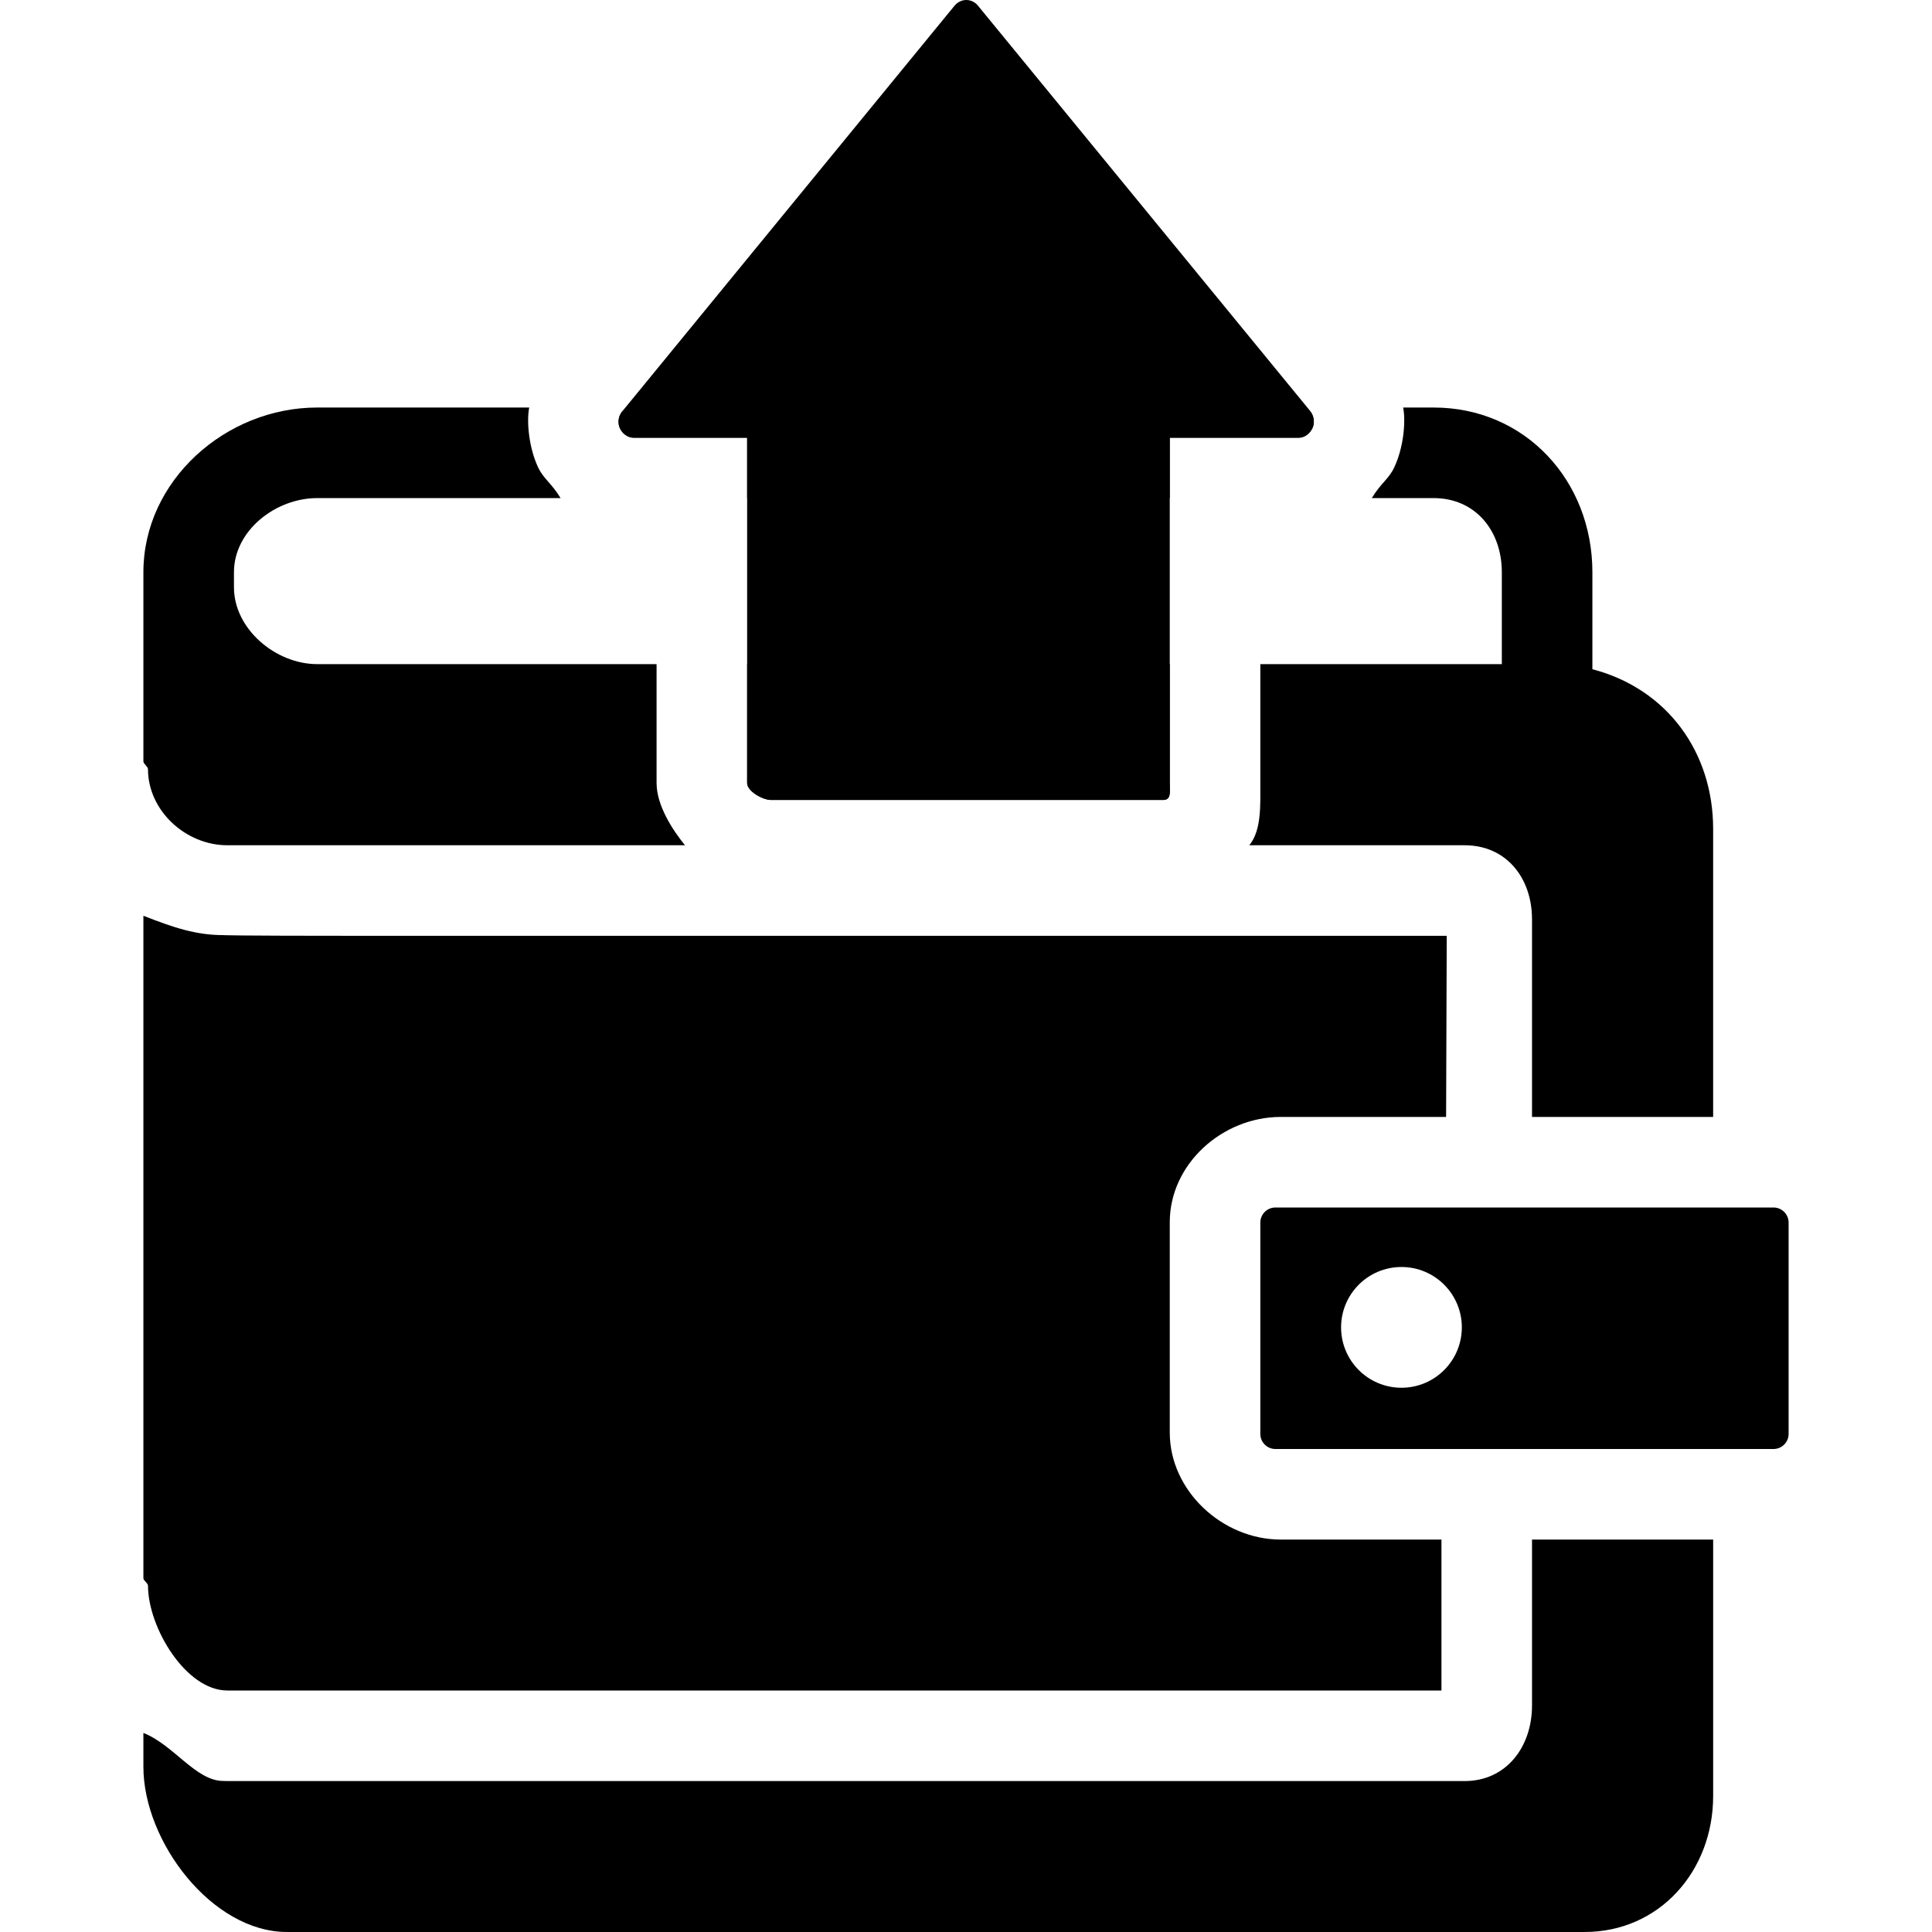
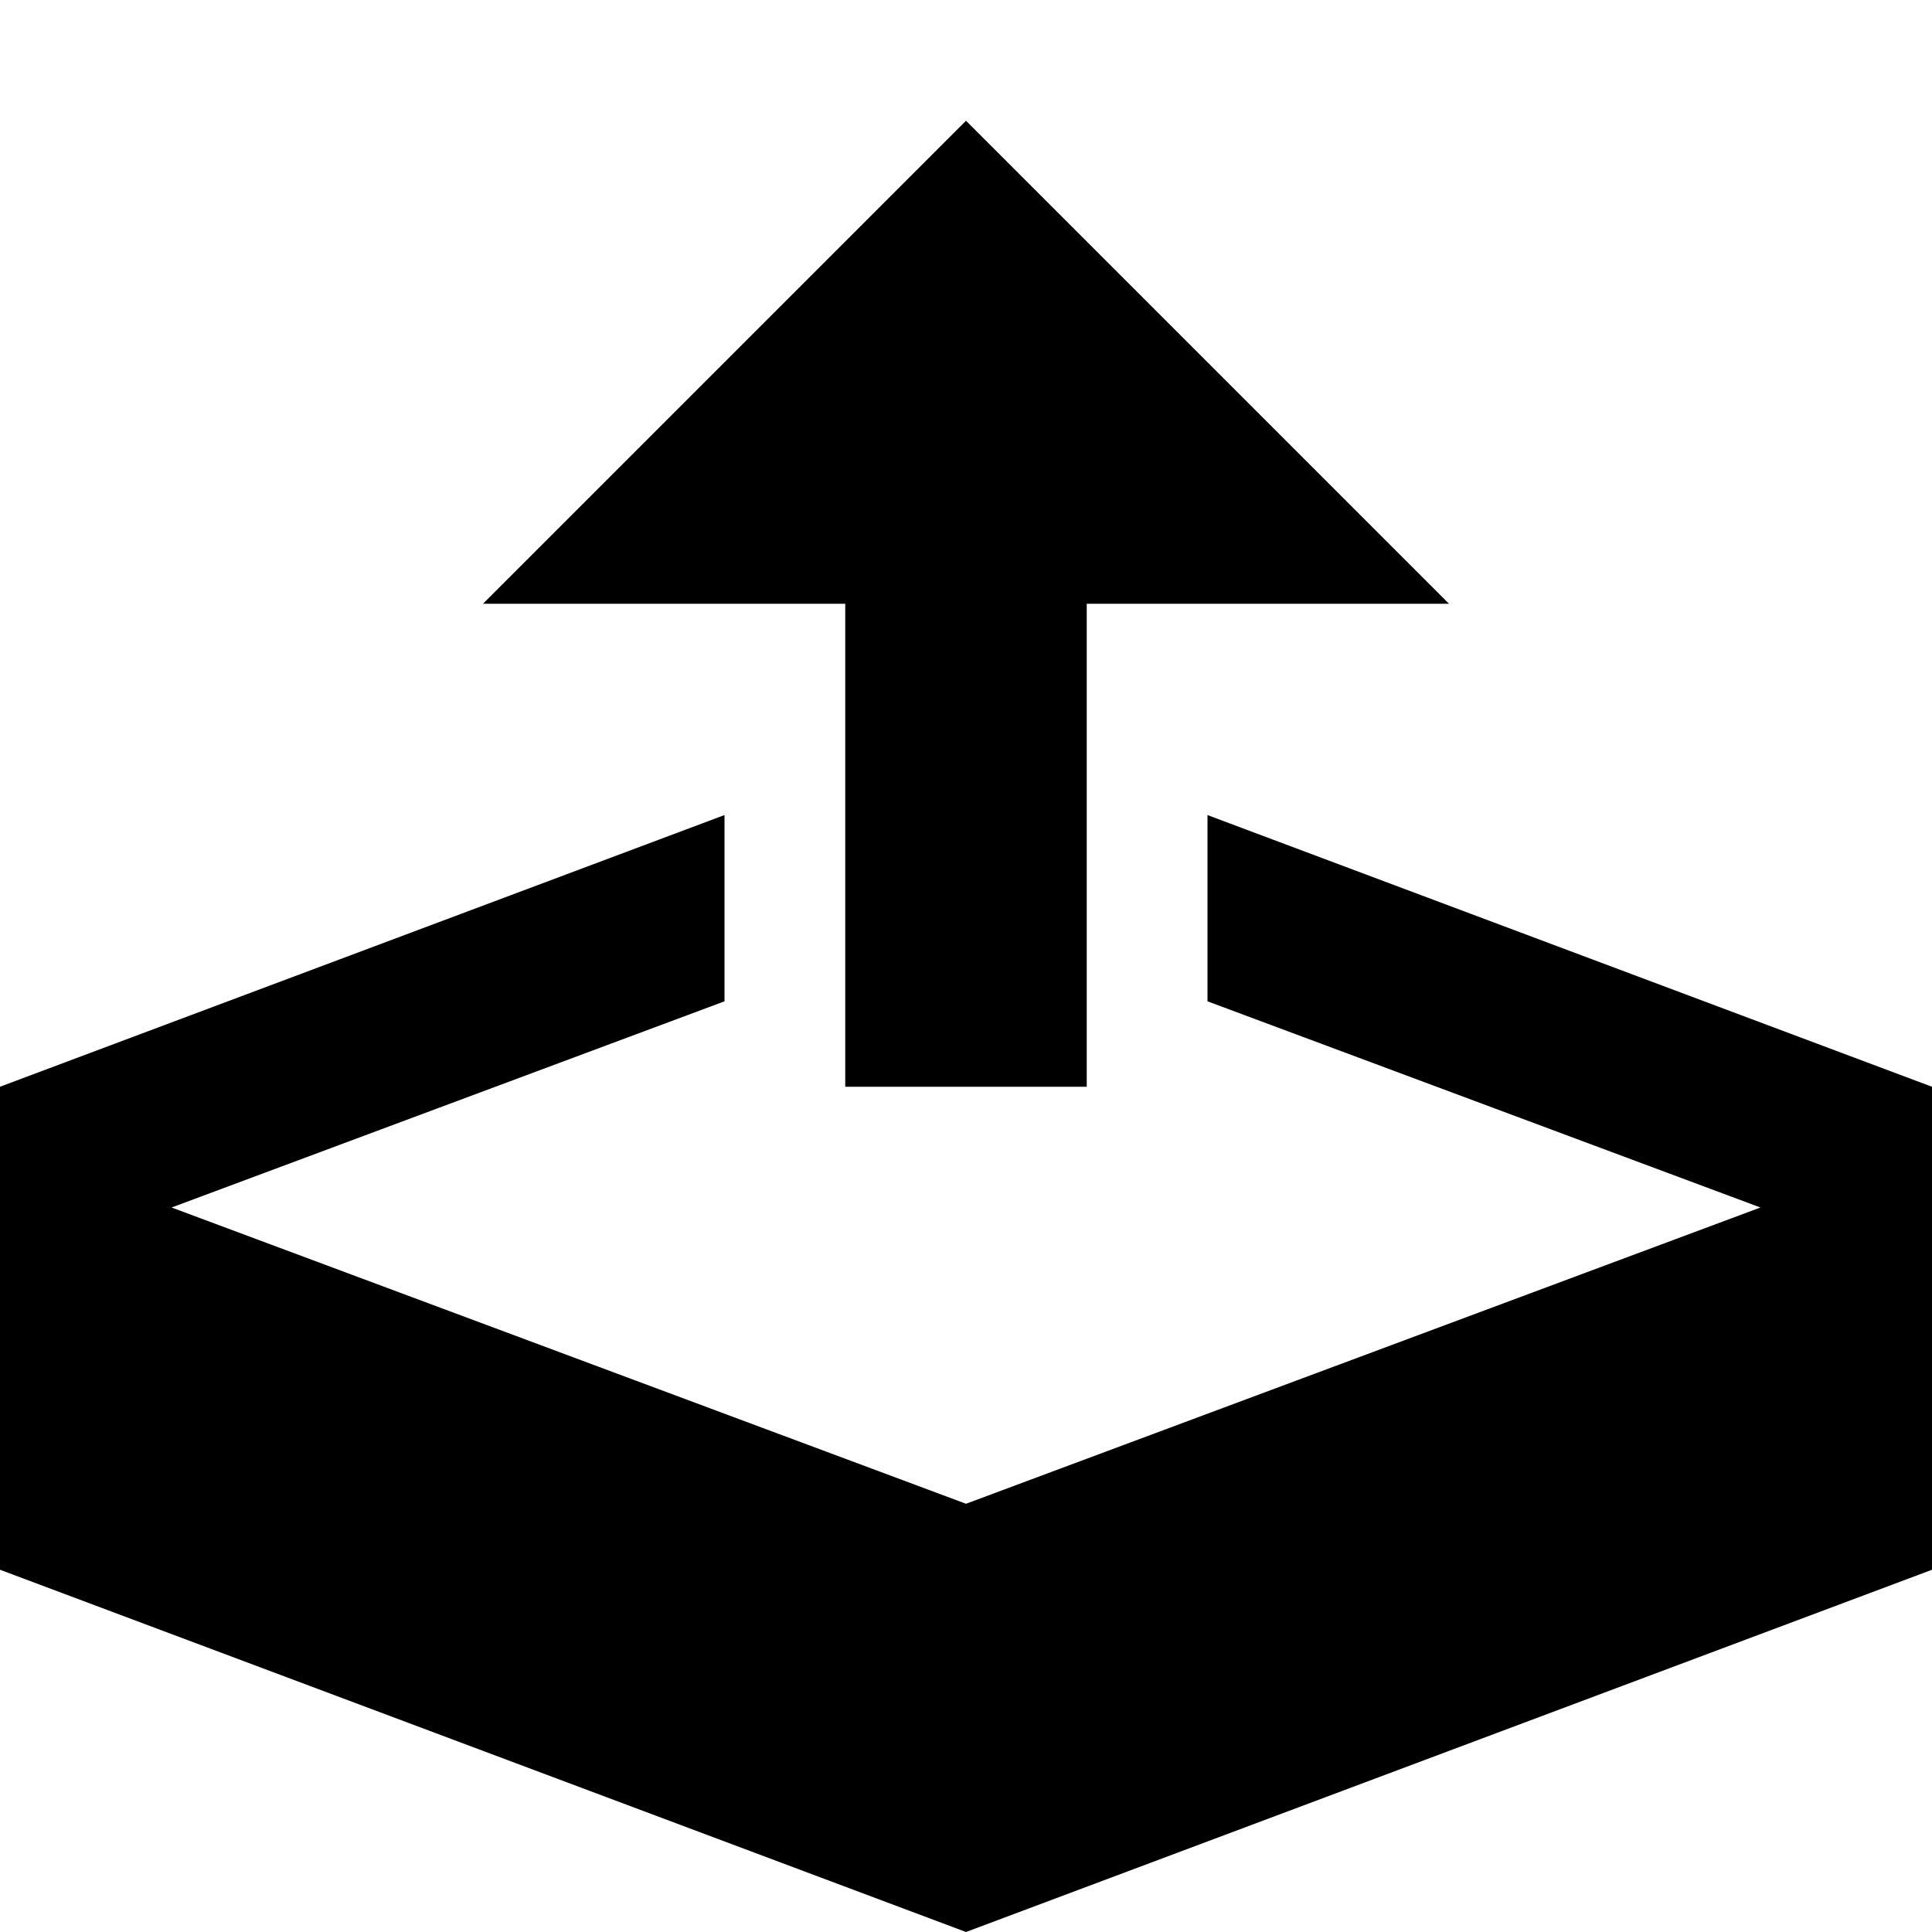
- <svg xmlns="http://www.w3.org/2000/svg" version="1.1" id="Layer_1" x="0px" y="0px" viewBox="0 0 512 512" style="enable-background:new 0 0 512 512;" xml:space="preserve">
-   <g>
-     <g>
-       <path d="M470,320H338c-2.212,0-4,1.792-4,4v56c0,2.208,1.788,4,4,4h132c2.212,0,4-1.792,4-4v-56C474,321.792,472.212,320,470,320z     M371.4,367.768c-8.836,0-16-7.168-16-16c0-8.836,7.164-16,16-16s16,7.164,16,16C387.4,360.6,380.236,367.768,371.4,367.768z" />
-     </g>
-   </g>
-   <g>
-     <g>
-       <path d="M406,408v43.96c0,11.028-6.844,20.04-17.868,20.04h-249.5H118.6H60.24c-0.024,0-1.072-0.028-1.096-0.028    C51.892,471.96,46,462.384,38,459.248v8.96C38,488.06,56.196,512,76.048,512h37.22h12.148h294.516    c19.852,0,34.072-16.192,34.072-36.044V408H406z" />
-     </g>
-   </g>
-   <g>
-     <g>
-       <path d="M339.4,296h43.832l0.168-48H95.712c-35.492,0-36.54-0.184-36.568-0.184C51.892,247.804,46,245.82,38,242.684v175.548    c0,0.648,1.224,1.324,1.224,1.996c0,11.032,9.996,27.772,21.02,27.772c0.016,0,0.028,0,0.04,0H382v-40h-42.6    c-15.44,0-29.4-12.916-29.4-28.356v-55.748C310,308.456,323.956,296,339.4,296z" />
-     </g>
-   </g>
-   <g>
-     <g>
-       <path d="M347.28,109L259.14,1.464C258.384,0.54,257.252,0,256.048,0c-1.196,0-2.332,0.596-3.096,1.524l-88.128,107.592    c-0.976,1.192-1.18,2.96-0.52,4.36c0.66,1.4,2.064,2.524,3.612,2.524H198v91.5c0,2.212,4.144,4.5,6.352,4.5h103.896    c2.212,0,1.752-2.288,1.752-4.5V116h34.188c1.548,0,2.952-1.128,3.612-2.524C348.46,112.08,348.256,110.192,347.28,109z" />
-     </g>
-   </g>
-   <g>
-     <g>
-       <path d="M347.28,109.296L346.172,108H165.928l-1.108,1.18c-0.976,1.188-1.18,2.992-0.52,4.388c0.66,1.396,2.068,2.432,3.616,2.432    H198v16h112v-16h34.188c1.548,0,2.952-1.124,3.612-2.524C348.46,112.076,348.256,110.484,347.28,109.296z" />
-     </g>
-   </g>
-   <g>
-     <g>
-       <path d="M310,207.5V176H198v31.5c0,2.212,4.144,4.5,6.352,4.5h103.9C310.46,212,310,209.712,310,207.5z" />
-     </g>
-   </g>
-   <g>
-     <g>
-       <path d="M422,177.352v-25.708c0-24.26-17.804-43.644-42.072-43.644h-8.068c0.748,4,0.004,10.848-2.372,15.868    c-1.468,3.108-3.532,4.132-5.944,8.132h16.388C390.96,132,398,140.616,398,151.644V176h-64v31.5c0,6.016,0.328,12.5-2.916,16.5    h57.048c11.024,0,17.868,8.62,17.868,19.648V296h48v-76.356C454,199.548,442,182.588,422,177.352z" />
-     </g>
-   </g>
-   <g>
-     <g>
-       <path d="M174,207.5V176H84.056C73.032,176,62,166.672,62,155.644v-4C62,140.616,73.032,132,84.056,132h64.504    c-2.416-4-4.476-5.024-5.948-8.132c-2.376-5.02-3.12-11.868-2.372-15.868H84.056C59.796,108,38,127.384,38,151.644v50.14    c0,0.608,1.216,1.404,1.216,2.036c0,11.032,10.004,20.18,21.028,20.18c0.016,0,0.028,0,0.04,0h121.24    C178.28,220,174,213.516,174,207.5z" />
-     </g>
-   </g>
-   <g>
- </g>
-   <g>
- </g>
-   <g>
- </g>
-   <g>
- </g>
-   <g>
- </g>
-   <g>
- </g>
-   <g>
- </g>
-   <g>
- </g>
-   <g>
- </g>
-   <g>
- </g>
-   <g>
- </g>
-   <g>
- </g>
-   <g>
- </g>
-   <g>
- </g>
-   <g>
- </g>
+ <svg xmlns="http://www.w3.org/2000/svg" version="1.1" width="32" height="32" viewBox="0 0 32 32">
+   <path d="M14 18h4v-8h6l-8-8-8 8h6zM20 13.5v3.085l9.158 3.415-13.158 4.907-13.158-4.907 9.158-3.415v-3.085l-12 4.5v8l16 6 16-6v-8z" />
</svg>
